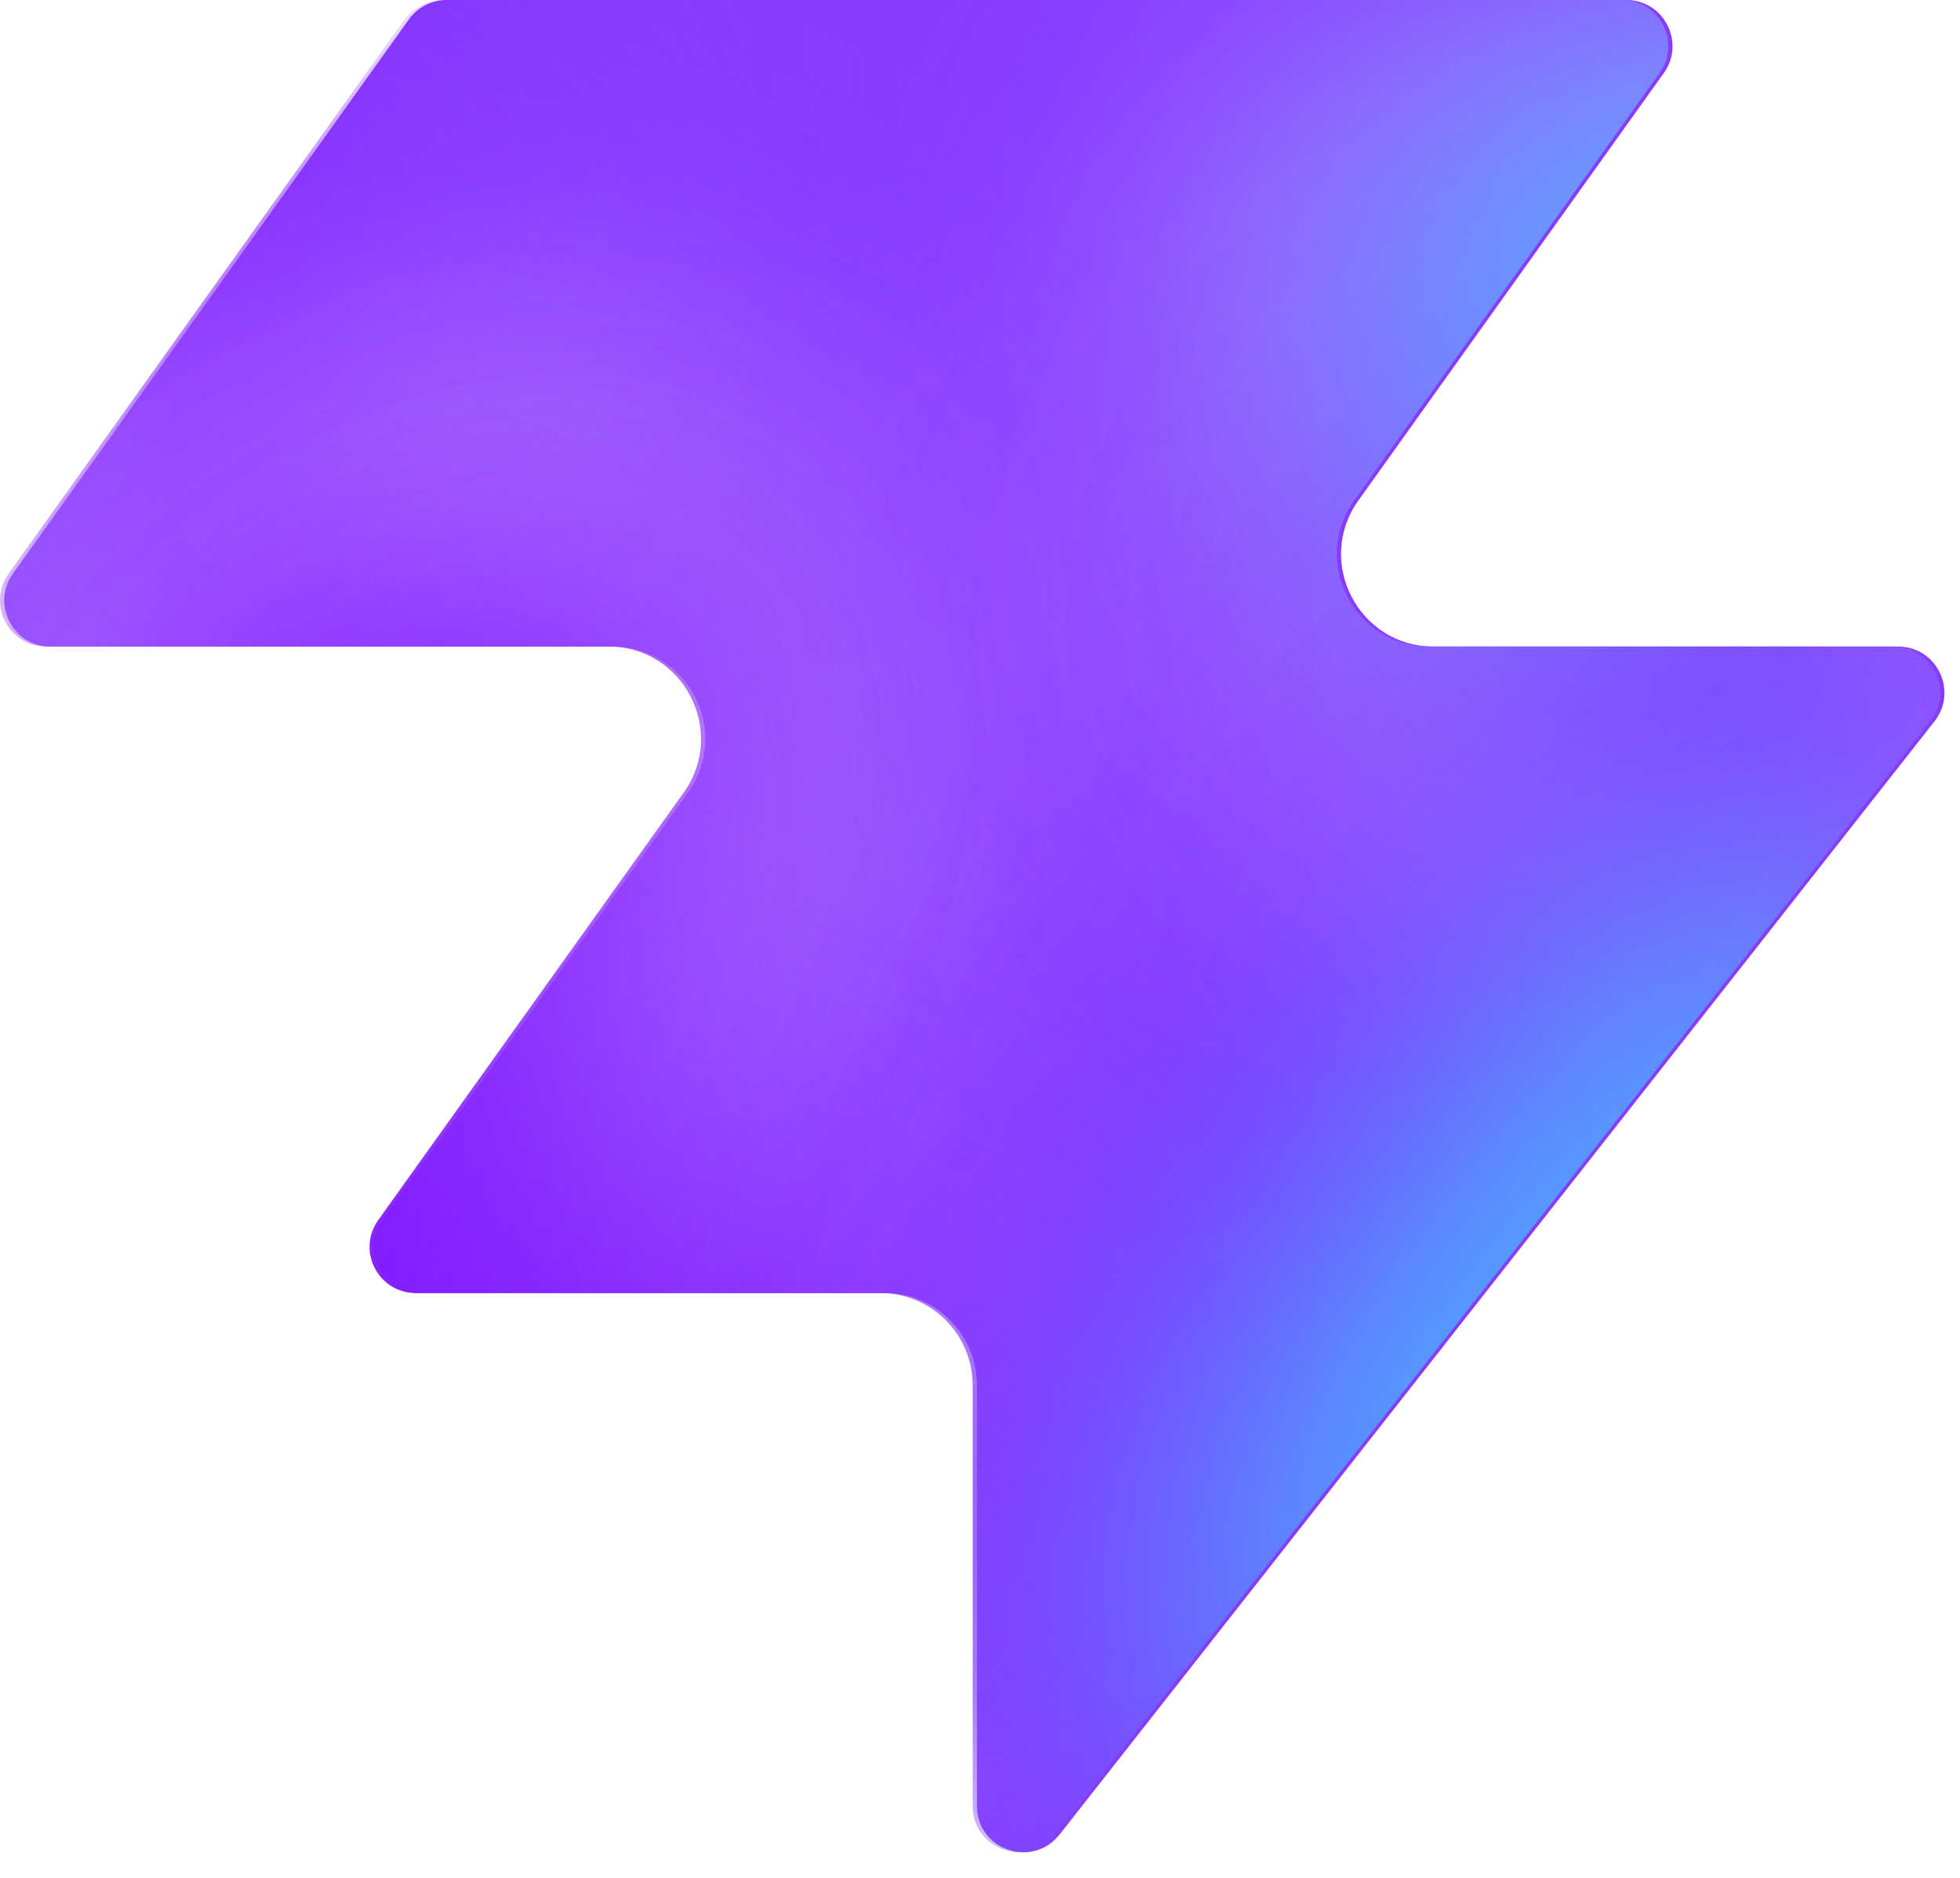
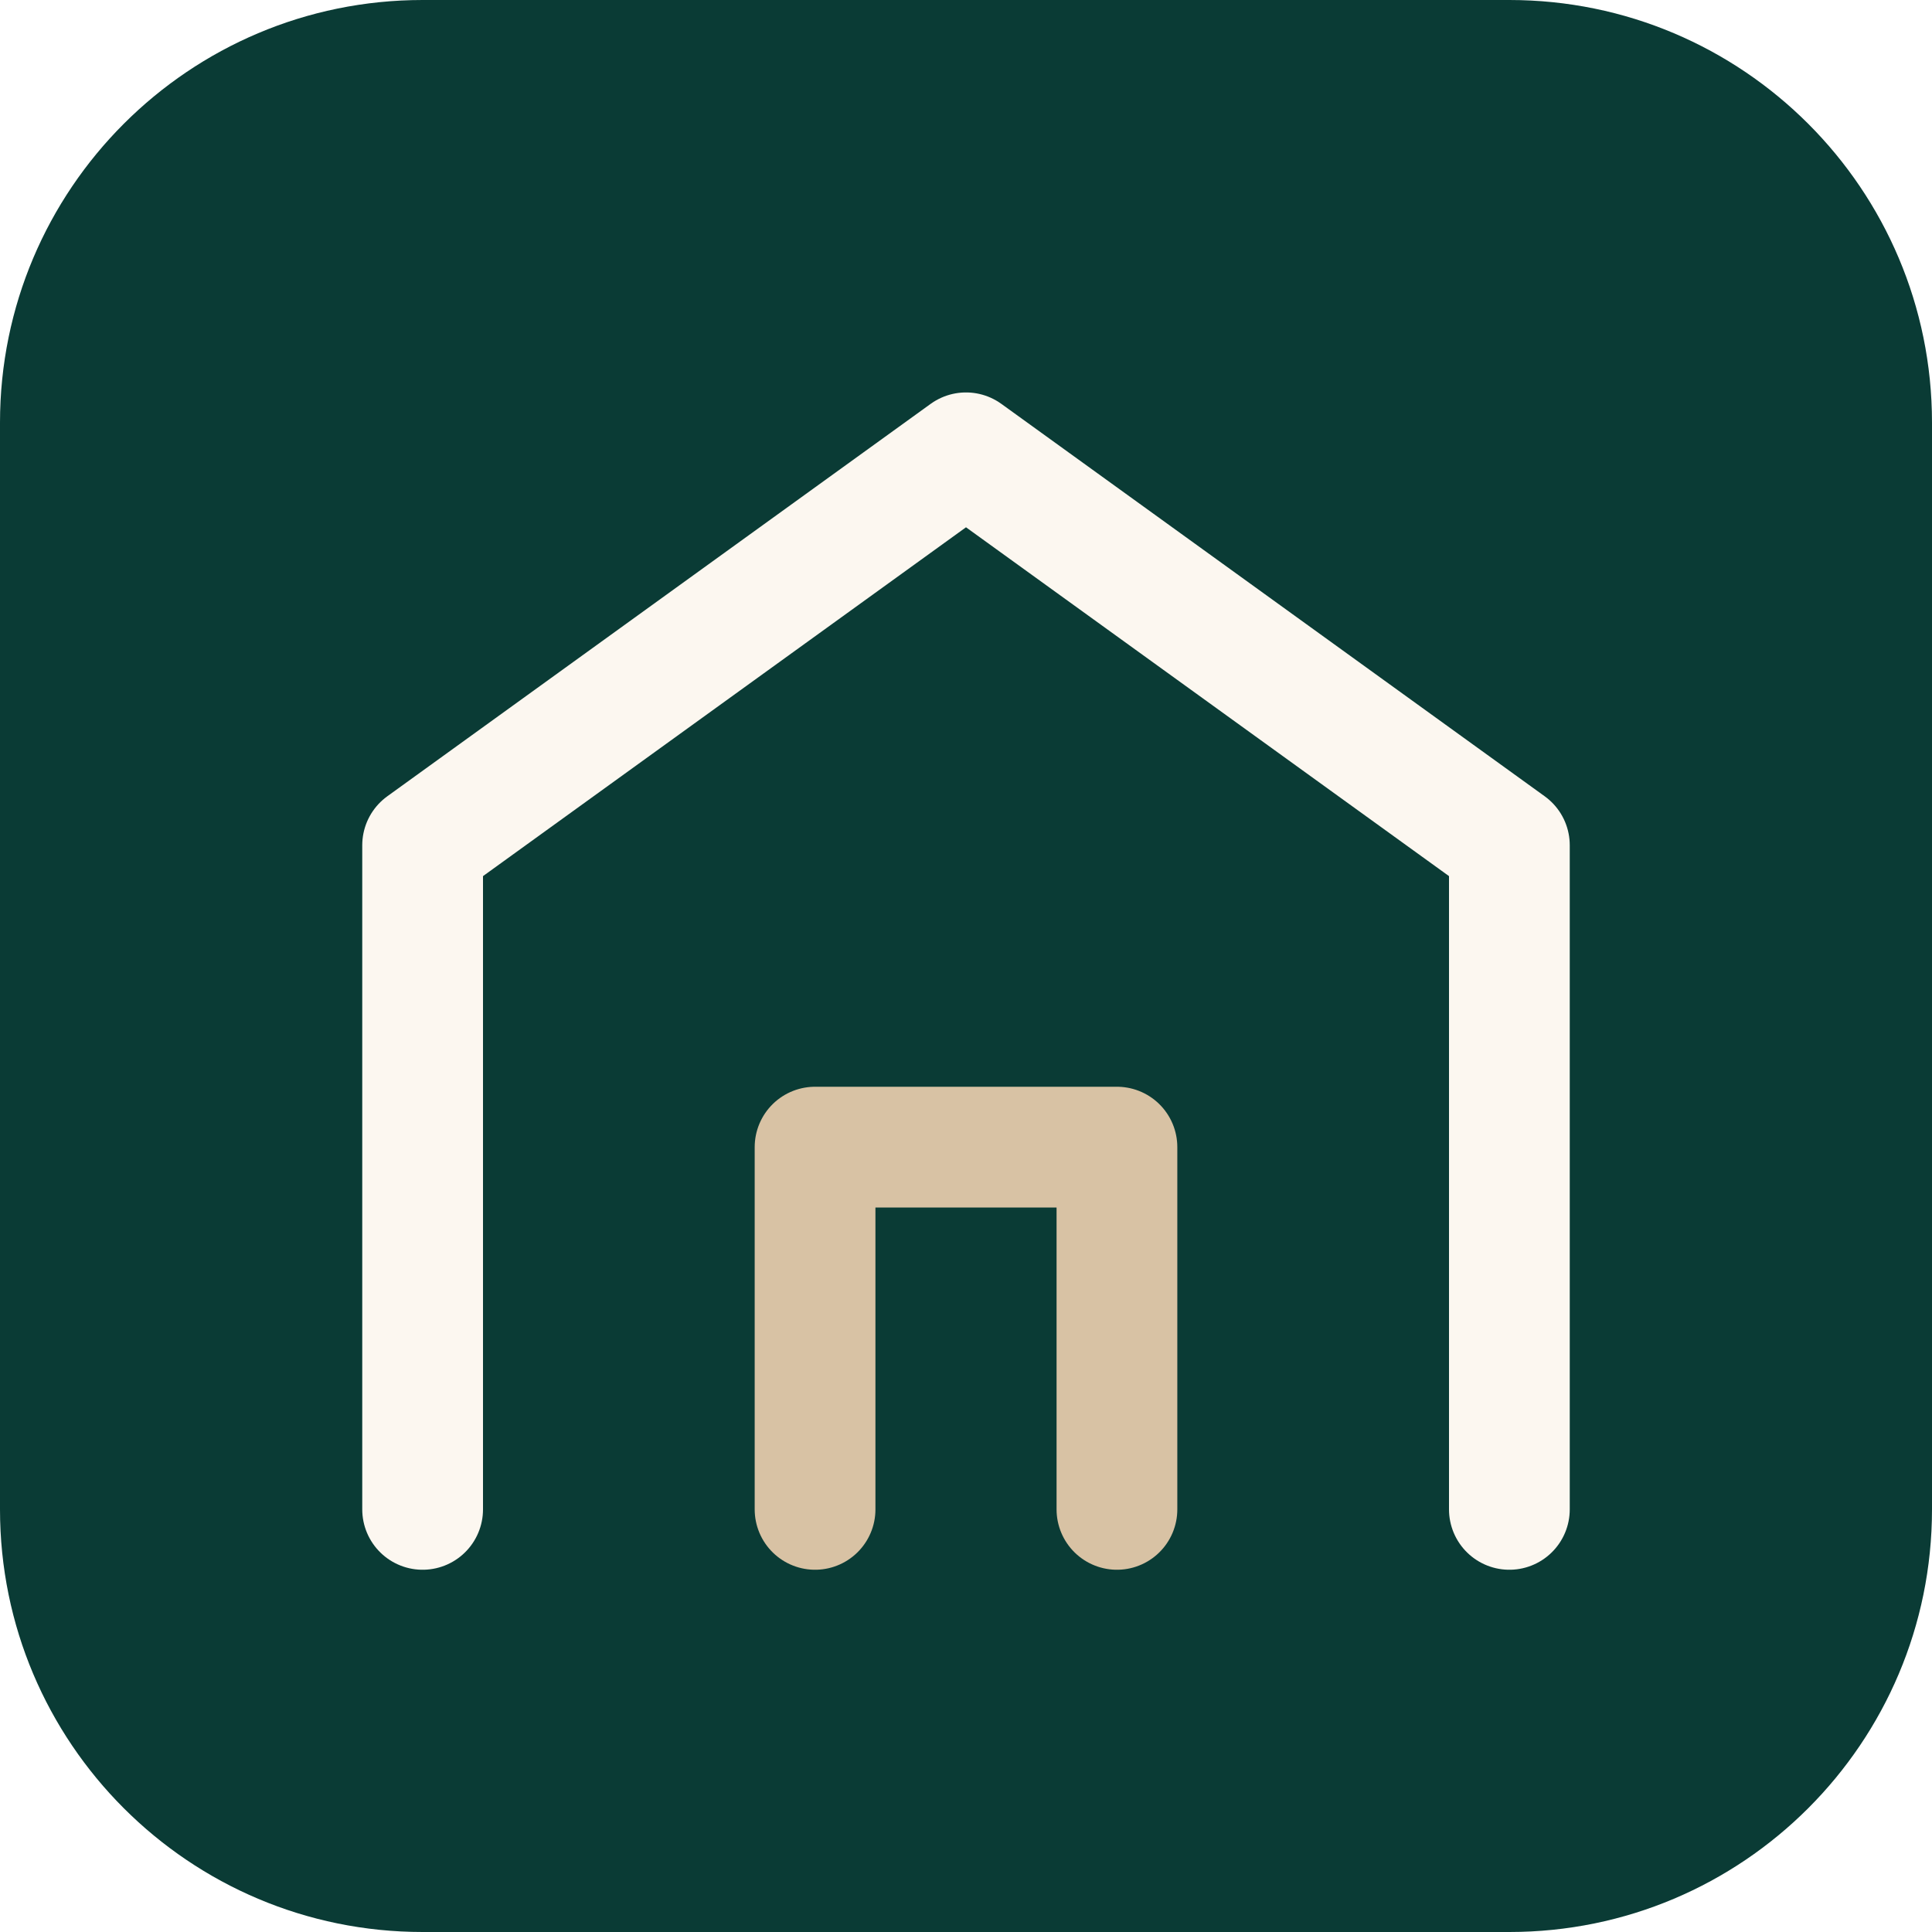
- <svg xmlns="http://www.w3.org/2000/svg" width="48" height="46" fill="none" viewBox="0 0 48 46">
-   <path fill="#863bff" d="M25.946 44.938c-.664.845-2.021.375-2.021-.698V33.937a2.26 2.26 0 0 0-2.262-2.262H10.287c-.92 0-1.456-1.04-.92-1.788l7.48-10.471c1.07-1.497 0-3.578-1.842-3.578H1.237c-.92 0-1.456-1.04-.92-1.788L10.013.474c.214-.297.556-.474.92-.474h28.894c.92 0 1.456 1.04.92 1.788l-7.48 10.471c-1.07 1.498 0 3.579 1.842 3.579h11.377c.943 0 1.473 1.088.89 1.83L25.947 44.94z" style="fill:#863bff;fill:color(display-p3 .525 .23 1);fill-opacity:1" />
-   <mask id="a" width="48" height="46" x="0" y="0" maskUnits="userSpaceOnUse" style="mask-type:alpha">
-     <path fill="#000" d="M25.842 44.938c-.664.844-2.021.375-2.021-.698V33.937a2.26 2.26 0 0 0-2.262-2.262H10.183c-.92 0-1.456-1.04-.92-1.788l7.48-10.471c1.07-1.498 0-3.579-1.842-3.579H1.133c-.92 0-1.456-1.04-.92-1.787L9.91.473c.214-.297.556-.474.92-.474h28.894c.92 0 1.456 1.04.92 1.788l-7.48 10.471c-1.07 1.498 0 3.578 1.842 3.578h11.377c.943 0 1.473 1.088.89 1.832L25.843 44.94z" style="fill:#000;fill-opacity:1" />
-   </mask>
-   <g mask="url(#a)">
-     <g filter="url(#b)">
-       <ellipse cx="5.508" cy="14.704" fill="#ede6ff" rx="5.508" ry="14.704" style="fill:#ede6ff;fill:color(display-p3 .927 .903 1);fill-opacity:1" transform="matrix(.00324 1 1 -.00324 -4.47 31.516)" />
-     </g>
-     <g filter="url(#c)">
-       <ellipse cx="10.399" cy="29.851" fill="#ede6ff" rx="10.399" ry="29.851" style="fill:#ede6ff;fill:color(display-p3 .927 .903 1);fill-opacity:1" transform="matrix(.00324 1 1 -.00324 -39.328 7.883)" />
-     </g>
-     <g filter="url(#d)">
-       <ellipse cx="5.508" cy="30.487" fill="#7e14ff" rx="5.508" ry="30.487" style="fill:#7e14ff;fill:color(display-p3 .492 .077 1);fill-opacity:1" transform="rotate(89.814 -25.913 -14.639)scale(1 -1)" />
-     </g>
-     <g filter="url(#e)">
-       <ellipse cx="5.508" cy="30.599" fill="#7e14ff" rx="5.508" ry="30.599" style="fill:#7e14ff;fill:color(display-p3 .492 .077 1);fill-opacity:1" transform="rotate(89.814 -32.644 -3.334)scale(1 -1)" />
-     </g>
-     <g filter="url(#f)">
-       <ellipse cx="5.508" cy="30.599" fill="#7e14ff" rx="5.508" ry="30.599" style="fill:#7e14ff;fill:color(display-p3 .492 .077 1);fill-opacity:1" transform="matrix(.00324 1 1 -.00324 -34.34 30.47)" />
-     </g>
-     <g filter="url(#g)">
-       <ellipse cx="14.072" cy="22.078" fill="#ede6ff" rx="14.072" ry="22.078" style="fill:#ede6ff;fill:color(display-p3 .927 .903 1);fill-opacity:1" transform="rotate(93.35 24.506 48.493)scale(-1 1)" />
-     </g>
-     <g filter="url(#h)">
-       <ellipse cx="3.47" cy="21.501" fill="#7e14ff" rx="3.47" ry="21.501" style="fill:#7e14ff;fill:color(display-p3 .492 .077 1);fill-opacity:1" transform="rotate(89.009 28.708 47.59)scale(-1 1)" />
-     </g>
-     <g filter="url(#i)">
-       <ellipse cx="3.47" cy="21.501" fill="#7e14ff" rx="3.47" ry="21.501" style="fill:#7e14ff;fill:color(display-p3 .492 .077 1);fill-opacity:1" transform="rotate(89.009 28.708 47.59)scale(-1 1)" />
-     </g>
-     <g filter="url(#j)">
-       <ellipse cx=".387" cy="8.972" fill="#7e14ff" rx="4.407" ry="29.108" style="fill:#7e14ff;fill:color(display-p3 .492 .077 1);fill-opacity:1" transform="rotate(39.51 .387 8.972)" />
-     </g>
-     <g filter="url(#k)">
-       <ellipse cx="47.523" cy="-6.092" fill="#7e14ff" rx="4.407" ry="29.108" style="fill:#7e14ff;fill:color(display-p3 .492 .077 1);fill-opacity:1" transform="rotate(37.892 47.523 -6.092)" />
-     </g>
-     <g filter="url(#l)">
-       <ellipse cx="41.412" cy="6.333" fill="#47bfff" rx="5.971" ry="9.665" style="fill:#47bfff;fill:color(display-p3 .28 .748 1);fill-opacity:1" transform="rotate(37.892 41.412 6.333)" />
-     </g>
-     <g filter="url(#m)">
-       <ellipse cx="-1.879" cy="38.332" fill="#7e14ff" rx="4.407" ry="29.108" style="fill:#7e14ff;fill:color(display-p3 .492 .077 1);fill-opacity:1" transform="rotate(37.892 -1.88 38.332)" />
-     </g>
-     <g filter="url(#n)">
-       <ellipse cx="-1.879" cy="38.332" fill="#7e14ff" rx="4.407" ry="29.108" style="fill:#7e14ff;fill:color(display-p3 .492 .077 1);fill-opacity:1" transform="rotate(37.892 -1.88 38.332)" />
-     </g>
-     <g filter="url(#o)">
-       <ellipse cx="35.651" cy="29.907" fill="#7e14ff" rx="4.407" ry="29.108" style="fill:#7e14ff;fill:color(display-p3 .492 .077 1);fill-opacity:1" transform="rotate(37.892 35.651 29.907)" />
-     </g>
-     <g filter="url(#p)">
-       <ellipse cx="38.418" cy="32.4" fill="#47bfff" rx="5.971" ry="15.297" style="fill:#47bfff;fill:color(display-p3 .28 .748 1);fill-opacity:1" transform="rotate(37.892 38.418 32.4)" />
-     </g>
+ <svg xmlns="http://www.w3.org/2000/svg" viewBox="0 0 32 32">
+   <rect width="32" height="32" rx="7" fill="#0A3B35" />
+   <g fill="none" stroke="#FCF7F0" stroke-width="2" stroke-linejoin="round" stroke-linecap="round">
+     <path d="M7 25V14l9-6.5 9 6.5v11" />
+     <path d="M13.5 25v-6h5v6" stroke="#D8C2A4" />
  </g>
-   <defs>
-     <filter id="b" width="60.045" height="41.654" x="-19.77" y="16.149" color-interpolation-filters="sRGB" filterUnits="userSpaceOnUse">
-       <feFlood flood-opacity="0" result="BackgroundImageFix" />
-       <feBlend in="SourceGraphic" in2="BackgroundImageFix" result="shape" />
-       <feGaussianBlur result="effect1_foregroundBlur_2002_17158" stdDeviation="7.659" />
-     </filter>
-     <filter id="c" width="90.34" height="51.437" x="-54.613" y="-7.533" color-interpolation-filters="sRGB" filterUnits="userSpaceOnUse">
-       <feFlood flood-opacity="0" result="BackgroundImageFix" />
-       <feBlend in="SourceGraphic" in2="BackgroundImageFix" result="shape" />
-       <feGaussianBlur result="effect1_foregroundBlur_2002_17158" stdDeviation="7.659" />
-     </filter>
-     <filter id="d" width="79.355" height="29.4" x="-49.64" y="2.03" color-interpolation-filters="sRGB" filterUnits="userSpaceOnUse">
-       <feFlood flood-opacity="0" result="BackgroundImageFix" />
-       <feBlend in="SourceGraphic" in2="BackgroundImageFix" result="shape" />
-       <feGaussianBlur result="effect1_foregroundBlur_2002_17158" stdDeviation="4.596" />
-     </filter>
-     <filter id="e" width="79.579" height="29.4" x="-45.045" y="20.029" color-interpolation-filters="sRGB" filterUnits="userSpaceOnUse">
-       <feFlood flood-opacity="0" result="BackgroundImageFix" />
-       <feBlend in="SourceGraphic" in2="BackgroundImageFix" result="shape" />
-       <feGaussianBlur result="effect1_foregroundBlur_2002_17158" stdDeviation="4.596" />
-     </filter>
-     <filter id="f" width="79.579" height="29.4" x="-43.513" y="21.178" color-interpolation-filters="sRGB" filterUnits="userSpaceOnUse">
-       <feFlood flood-opacity="0" result="BackgroundImageFix" />
-       <feBlend in="SourceGraphic" in2="BackgroundImageFix" result="shape" />
-       <feGaussianBlur result="effect1_foregroundBlur_2002_17158" stdDeviation="4.596" />
-     </filter>
-     <filter id="g" width="74.749" height="58.852" x="15.756" y="-17.901" color-interpolation-filters="sRGB" filterUnits="userSpaceOnUse">
-       <feFlood flood-opacity="0" result="BackgroundImageFix" />
-       <feBlend in="SourceGraphic" in2="BackgroundImageFix" result="shape" />
-       <feGaussianBlur result="effect1_foregroundBlur_2002_17158" stdDeviation="7.659" />
-     </filter>
-     <filter id="h" width="61.377" height="25.362" x="23.548" y="2.284" color-interpolation-filters="sRGB" filterUnits="userSpaceOnUse">
-       <feFlood flood-opacity="0" result="BackgroundImageFix" />
-       <feBlend in="SourceGraphic" in2="BackgroundImageFix" result="shape" />
-       <feGaussianBlur result="effect1_foregroundBlur_2002_17158" stdDeviation="4.596" />
-     </filter>
-     <filter id="i" width="61.377" height="25.362" x="23.548" y="2.284" color-interpolation-filters="sRGB" filterUnits="userSpaceOnUse">
-       <feFlood flood-opacity="0" result="BackgroundImageFix" />
-       <feBlend in="SourceGraphic" in2="BackgroundImageFix" result="shape" />
-       <feGaussianBlur result="effect1_foregroundBlur_2002_17158" stdDeviation="4.596" />
-     </filter>
-     <filter id="j" width="56.045" height="63.649" x="-27.636" y="-22.853" color-interpolation-filters="sRGB" filterUnits="userSpaceOnUse">
-       <feFlood flood-opacity="0" result="BackgroundImageFix" />
-       <feBlend in="SourceGraphic" in2="BackgroundImageFix" result="shape" />
-       <feGaussianBlur result="effect1_foregroundBlur_2002_17158" stdDeviation="4.596" />
-     </filter>
-     <filter id="k" width="54.814" height="64.646" x="20.116" y="-38.415" color-interpolation-filters="sRGB" filterUnits="userSpaceOnUse">
-       <feFlood flood-opacity="0" result="BackgroundImageFix" />
-       <feBlend in="SourceGraphic" in2="BackgroundImageFix" result="shape" />
-       <feGaussianBlur result="effect1_foregroundBlur_2002_17158" stdDeviation="4.596" />
-     </filter>
-     <filter id="l" width="33.541" height="35.313" x="24.641" y="-11.323" color-interpolation-filters="sRGB" filterUnits="userSpaceOnUse">
-       <feFlood flood-opacity="0" result="BackgroundImageFix" />
-       <feBlend in="SourceGraphic" in2="BackgroundImageFix" result="shape" />
-       <feGaussianBlur result="effect1_foregroundBlur_2002_17158" stdDeviation="4.596" />
-     </filter>
-     <filter id="m" width="54.814" height="64.646" x="-29.286" y="6.009" color-interpolation-filters="sRGB" filterUnits="userSpaceOnUse">
-       <feFlood flood-opacity="0" result="BackgroundImageFix" />
-       <feBlend in="SourceGraphic" in2="BackgroundImageFix" result="shape" />
-       <feGaussianBlur result="effect1_foregroundBlur_2002_17158" stdDeviation="4.596" />
-     </filter>
-     <filter id="n" width="54.814" height="64.646" x="-29.286" y="6.009" color-interpolation-filters="sRGB" filterUnits="userSpaceOnUse">
-       <feFlood flood-opacity="0" result="BackgroundImageFix" />
-       <feBlend in="SourceGraphic" in2="BackgroundImageFix" result="shape" />
-       <feGaussianBlur result="effect1_foregroundBlur_2002_17158" stdDeviation="4.596" />
-     </filter>
-     <filter id="o" width="54.814" height="64.646" x="8.244" y="-2.416" color-interpolation-filters="sRGB" filterUnits="userSpaceOnUse">
-       <feFlood flood-opacity="0" result="BackgroundImageFix" />
-       <feBlend in="SourceGraphic" in2="BackgroundImageFix" result="shape" />
-       <feGaussianBlur result="effect1_foregroundBlur_2002_17158" stdDeviation="4.596" />
-     </filter>
-     <filter id="p" width="39.409" height="43.623" x="18.713" y="10.588" color-interpolation-filters="sRGB" filterUnits="userSpaceOnUse">
-       <feFlood flood-opacity="0" result="BackgroundImageFix" />
-       <feBlend in="SourceGraphic" in2="BackgroundImageFix" result="shape" />
-       <feGaussianBlur result="effect1_foregroundBlur_2002_17158" stdDeviation="4.596" />
-     </filter>
-   </defs>
</svg>
